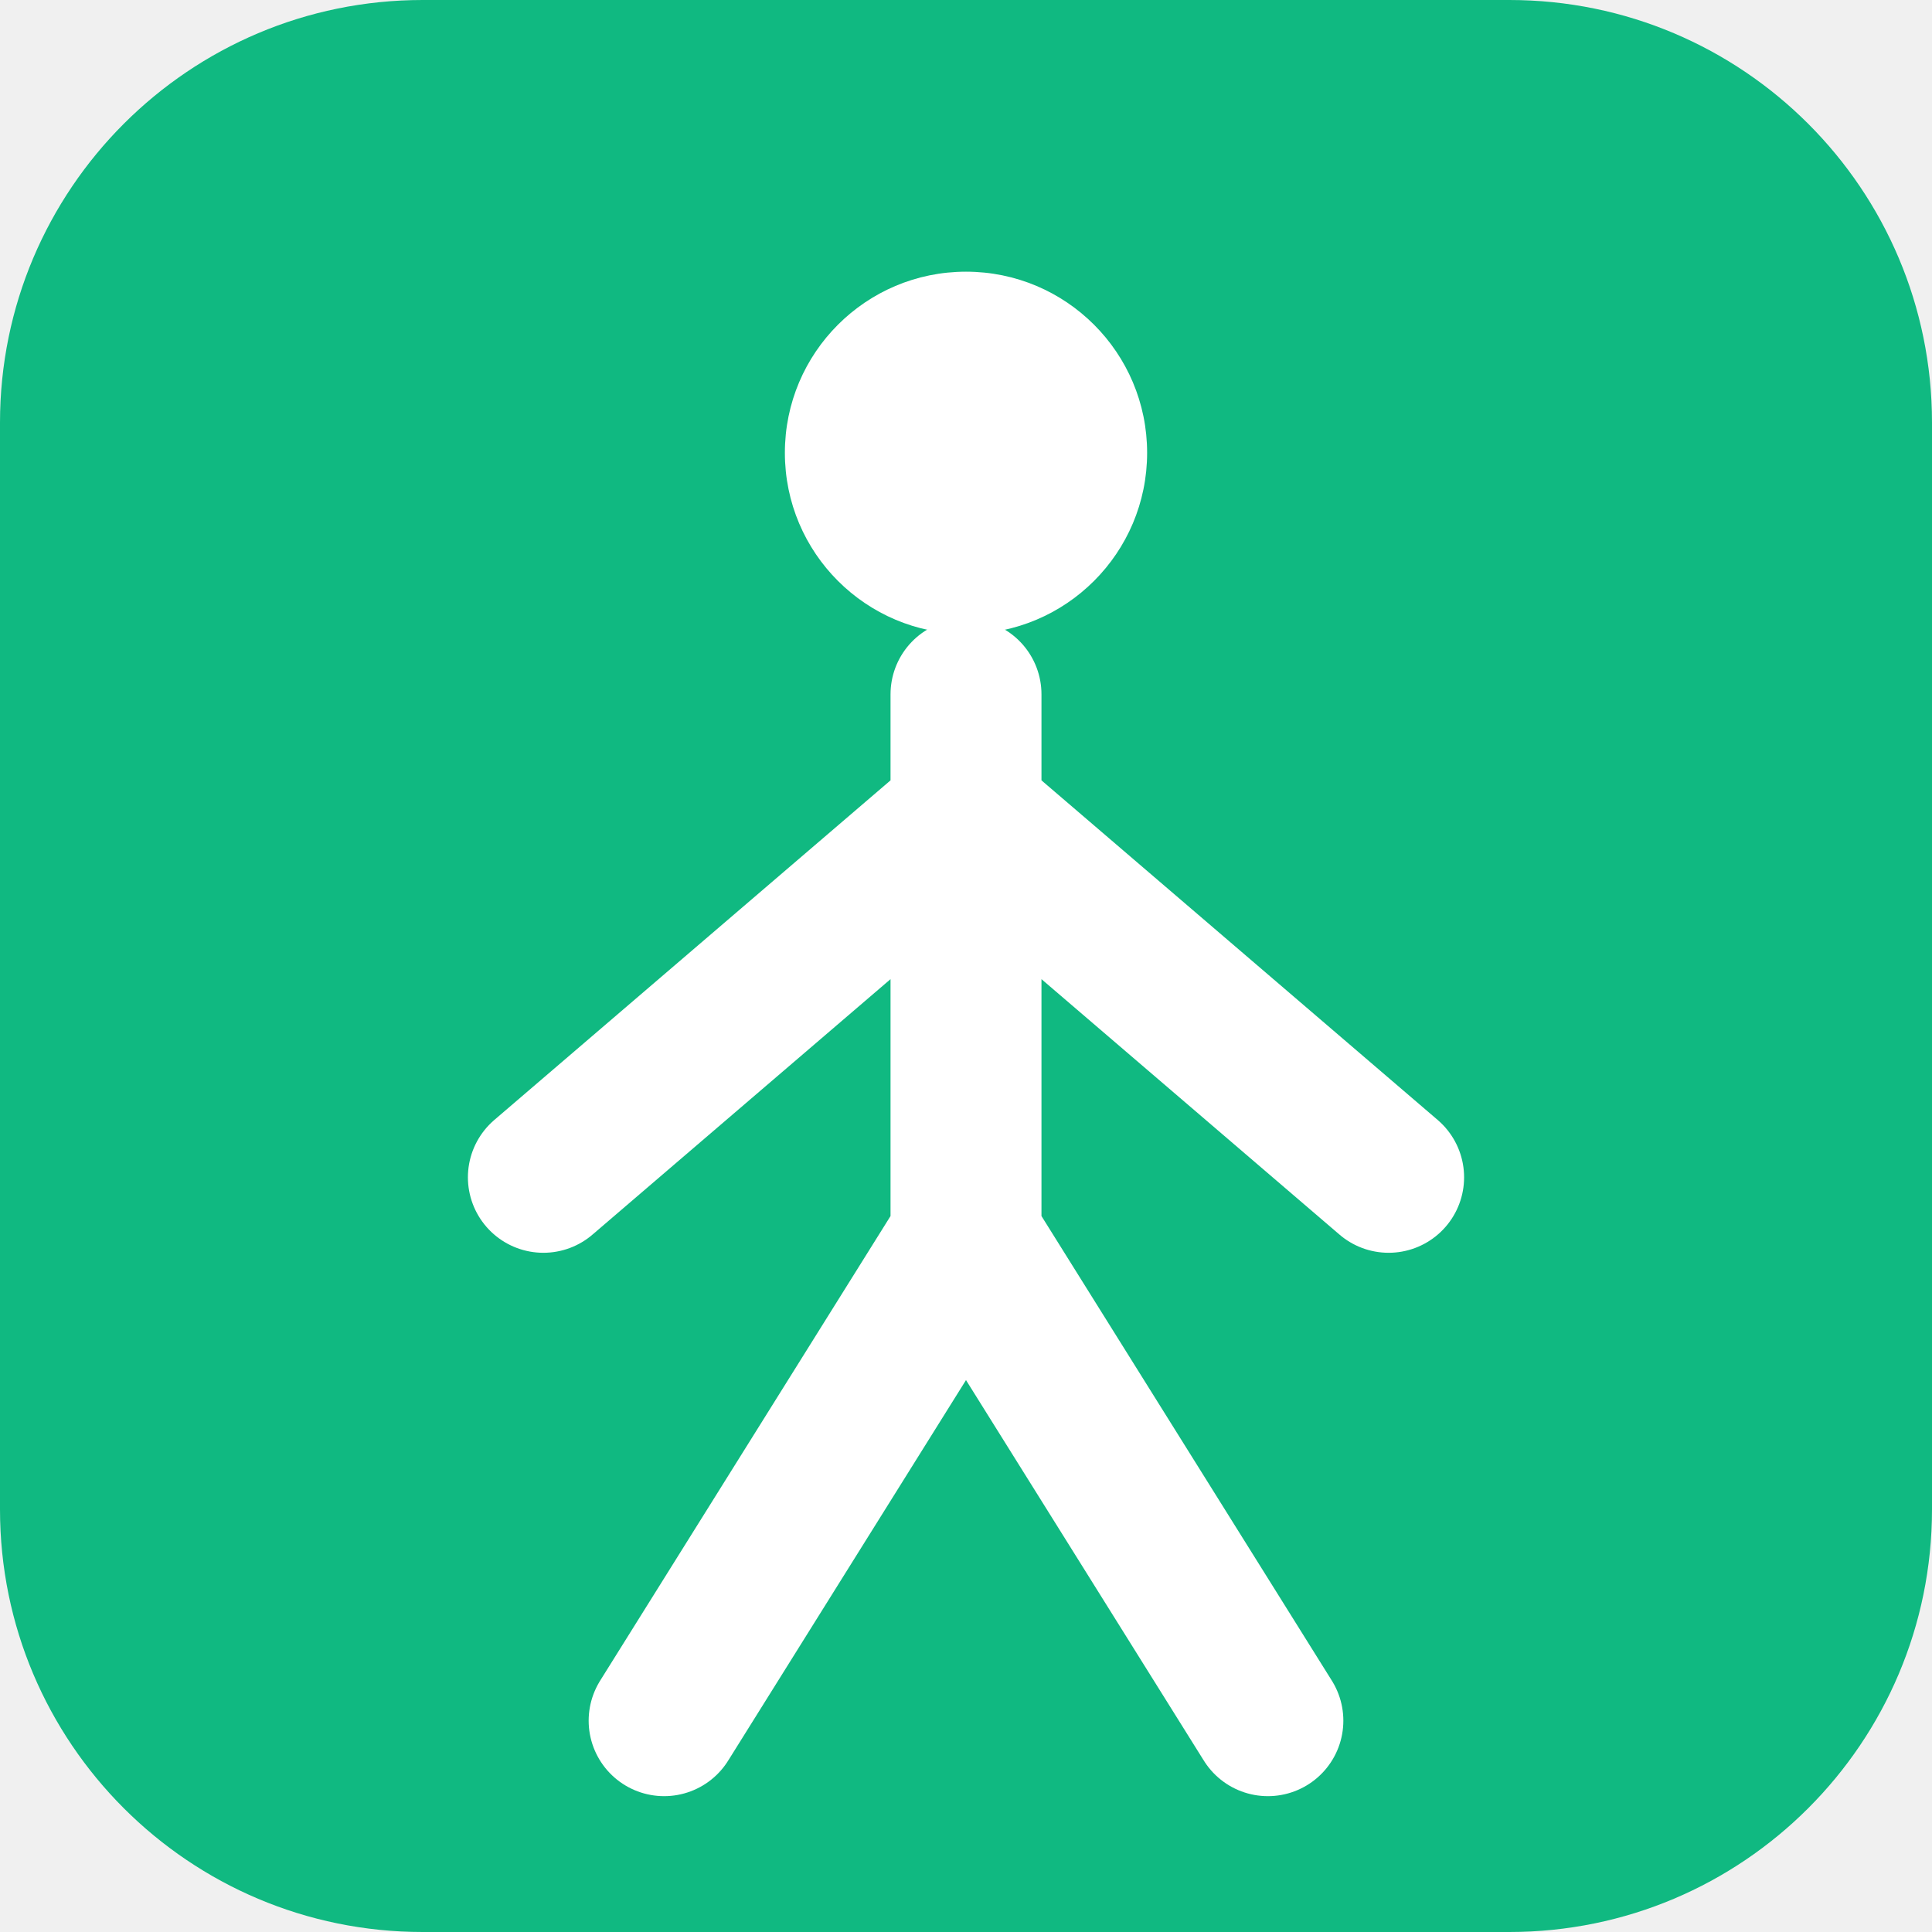
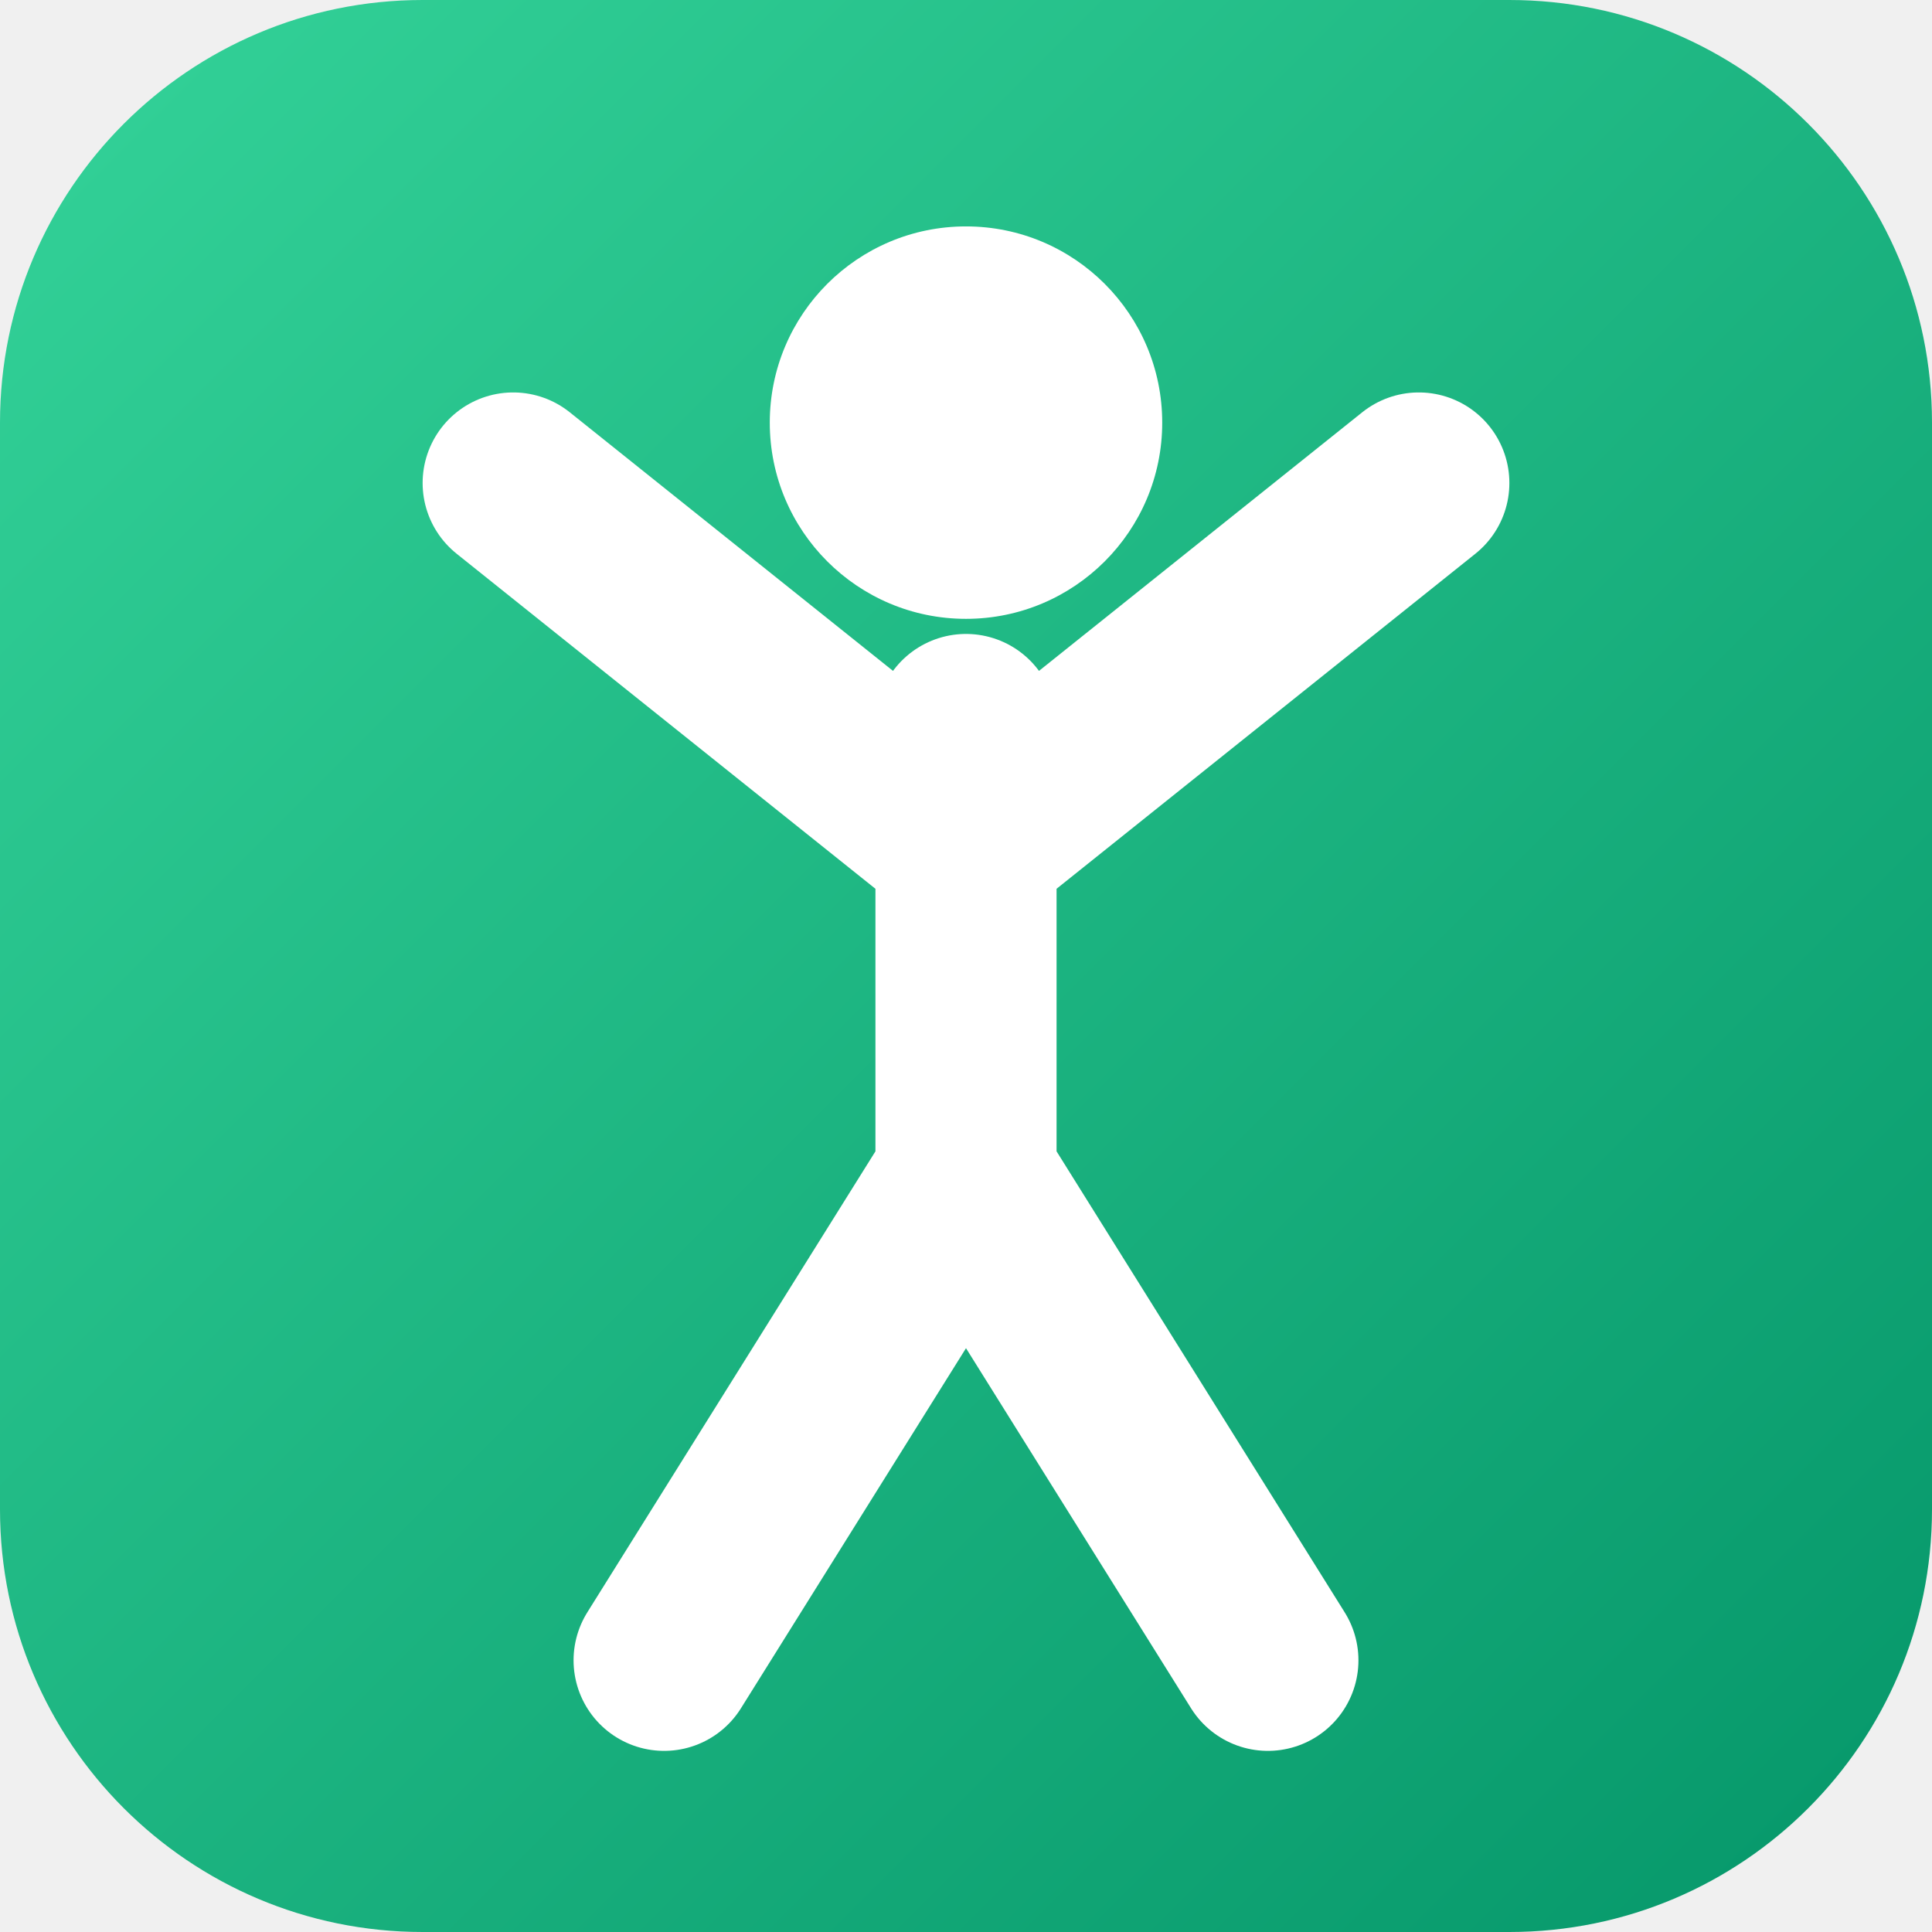
<svg xmlns="http://www.w3.org/2000/svg" viewBox="0 0 64 64">
-   <rect width="64" height="64" rx="14" fill="#10b981" />
-   <circle cx="32" cy="15" r="6" fill="#ffffff" />
-   <path d="M32 23 V41 M32 27 L18 39 M32 27 L46 39 M32 41 L22 57 M32 41 L42 57" stroke="#ffffff" stroke-width="5" stroke-linecap="round" fill="none" />
+   <defs>
+     <linearGradient id="g" x1="0" y1="0" x2="1" y2="1">
+       <stop offset="0" stop-color="#34d399" />
+       <stop offset="1" stop-color="#059669" />
+     </linearGradient>
+   </defs>
+   <rect width="64" height="64" rx="14" fill="url(#g)" />
+   <circle cx="32" cy="14" r="6.5" fill="#ffffff" />
+   <path d="M32 24 V39 M32 28 L17 16 M32 28 L47 16 M32 39 L22 55 M32 39 L42 55" fill="none" stroke="#ffffff" stroke-width="6" stroke-linecap="round" stroke-linejoin="round" />
</svg>
